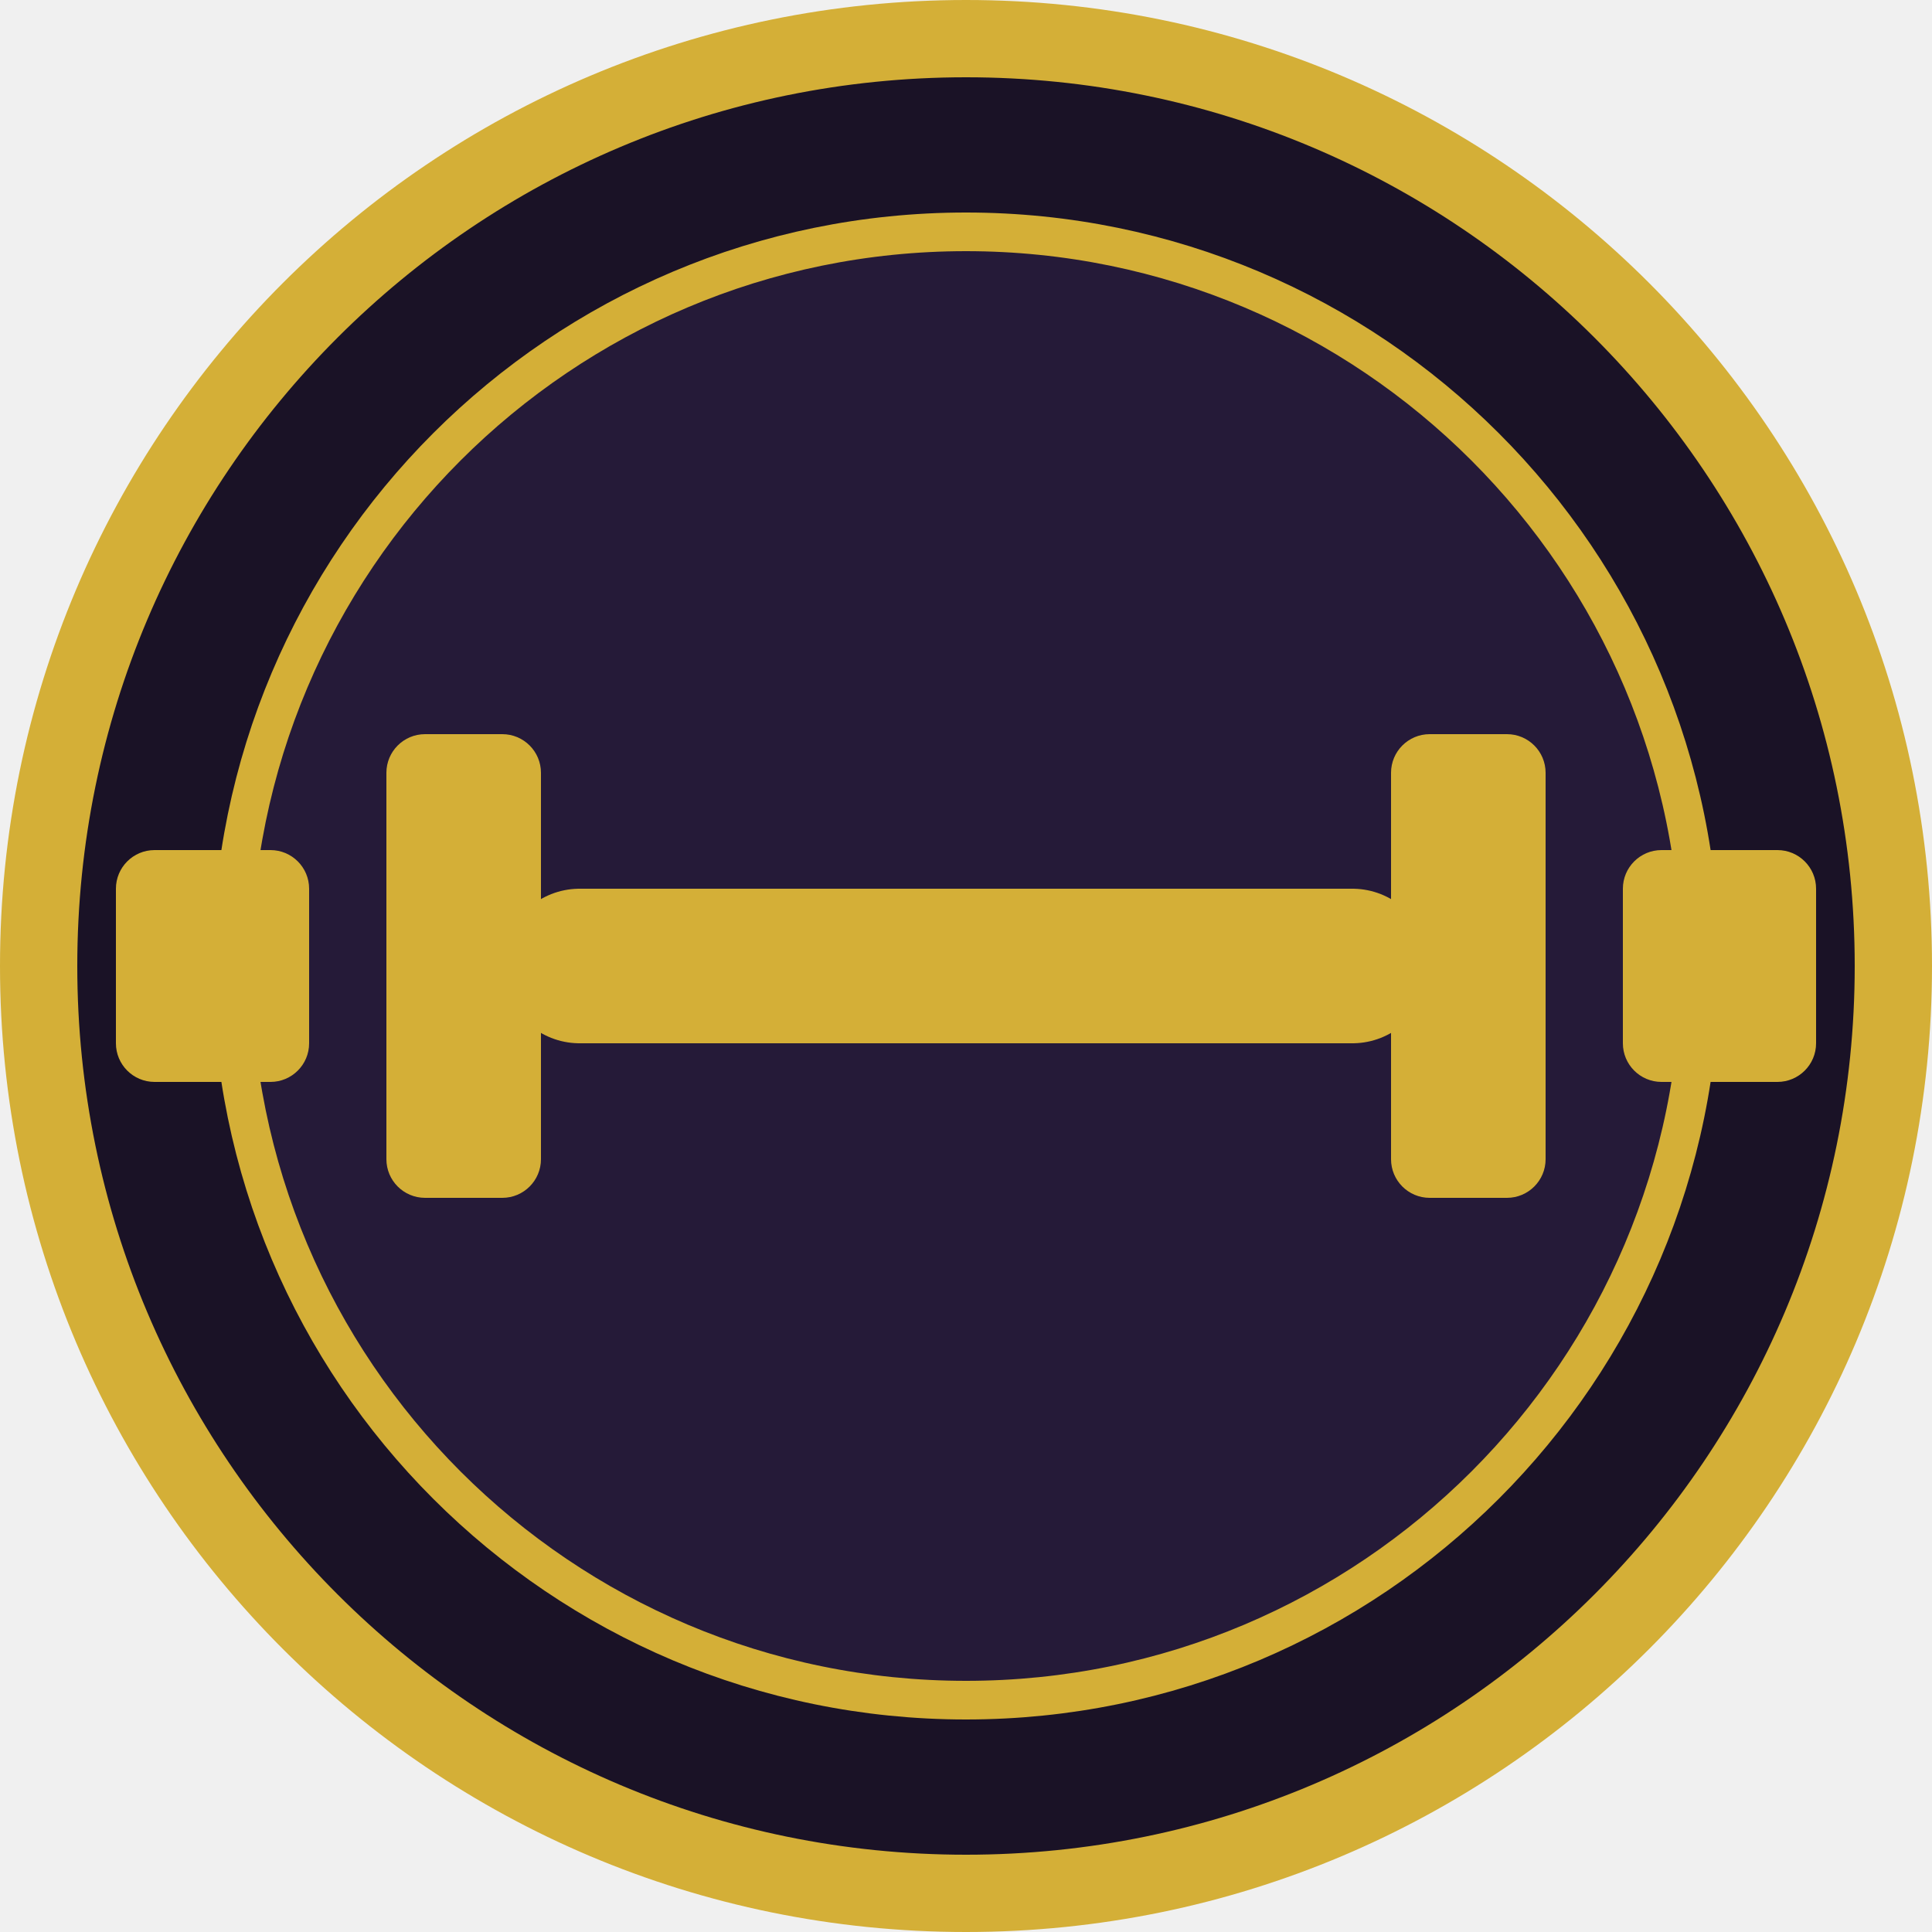
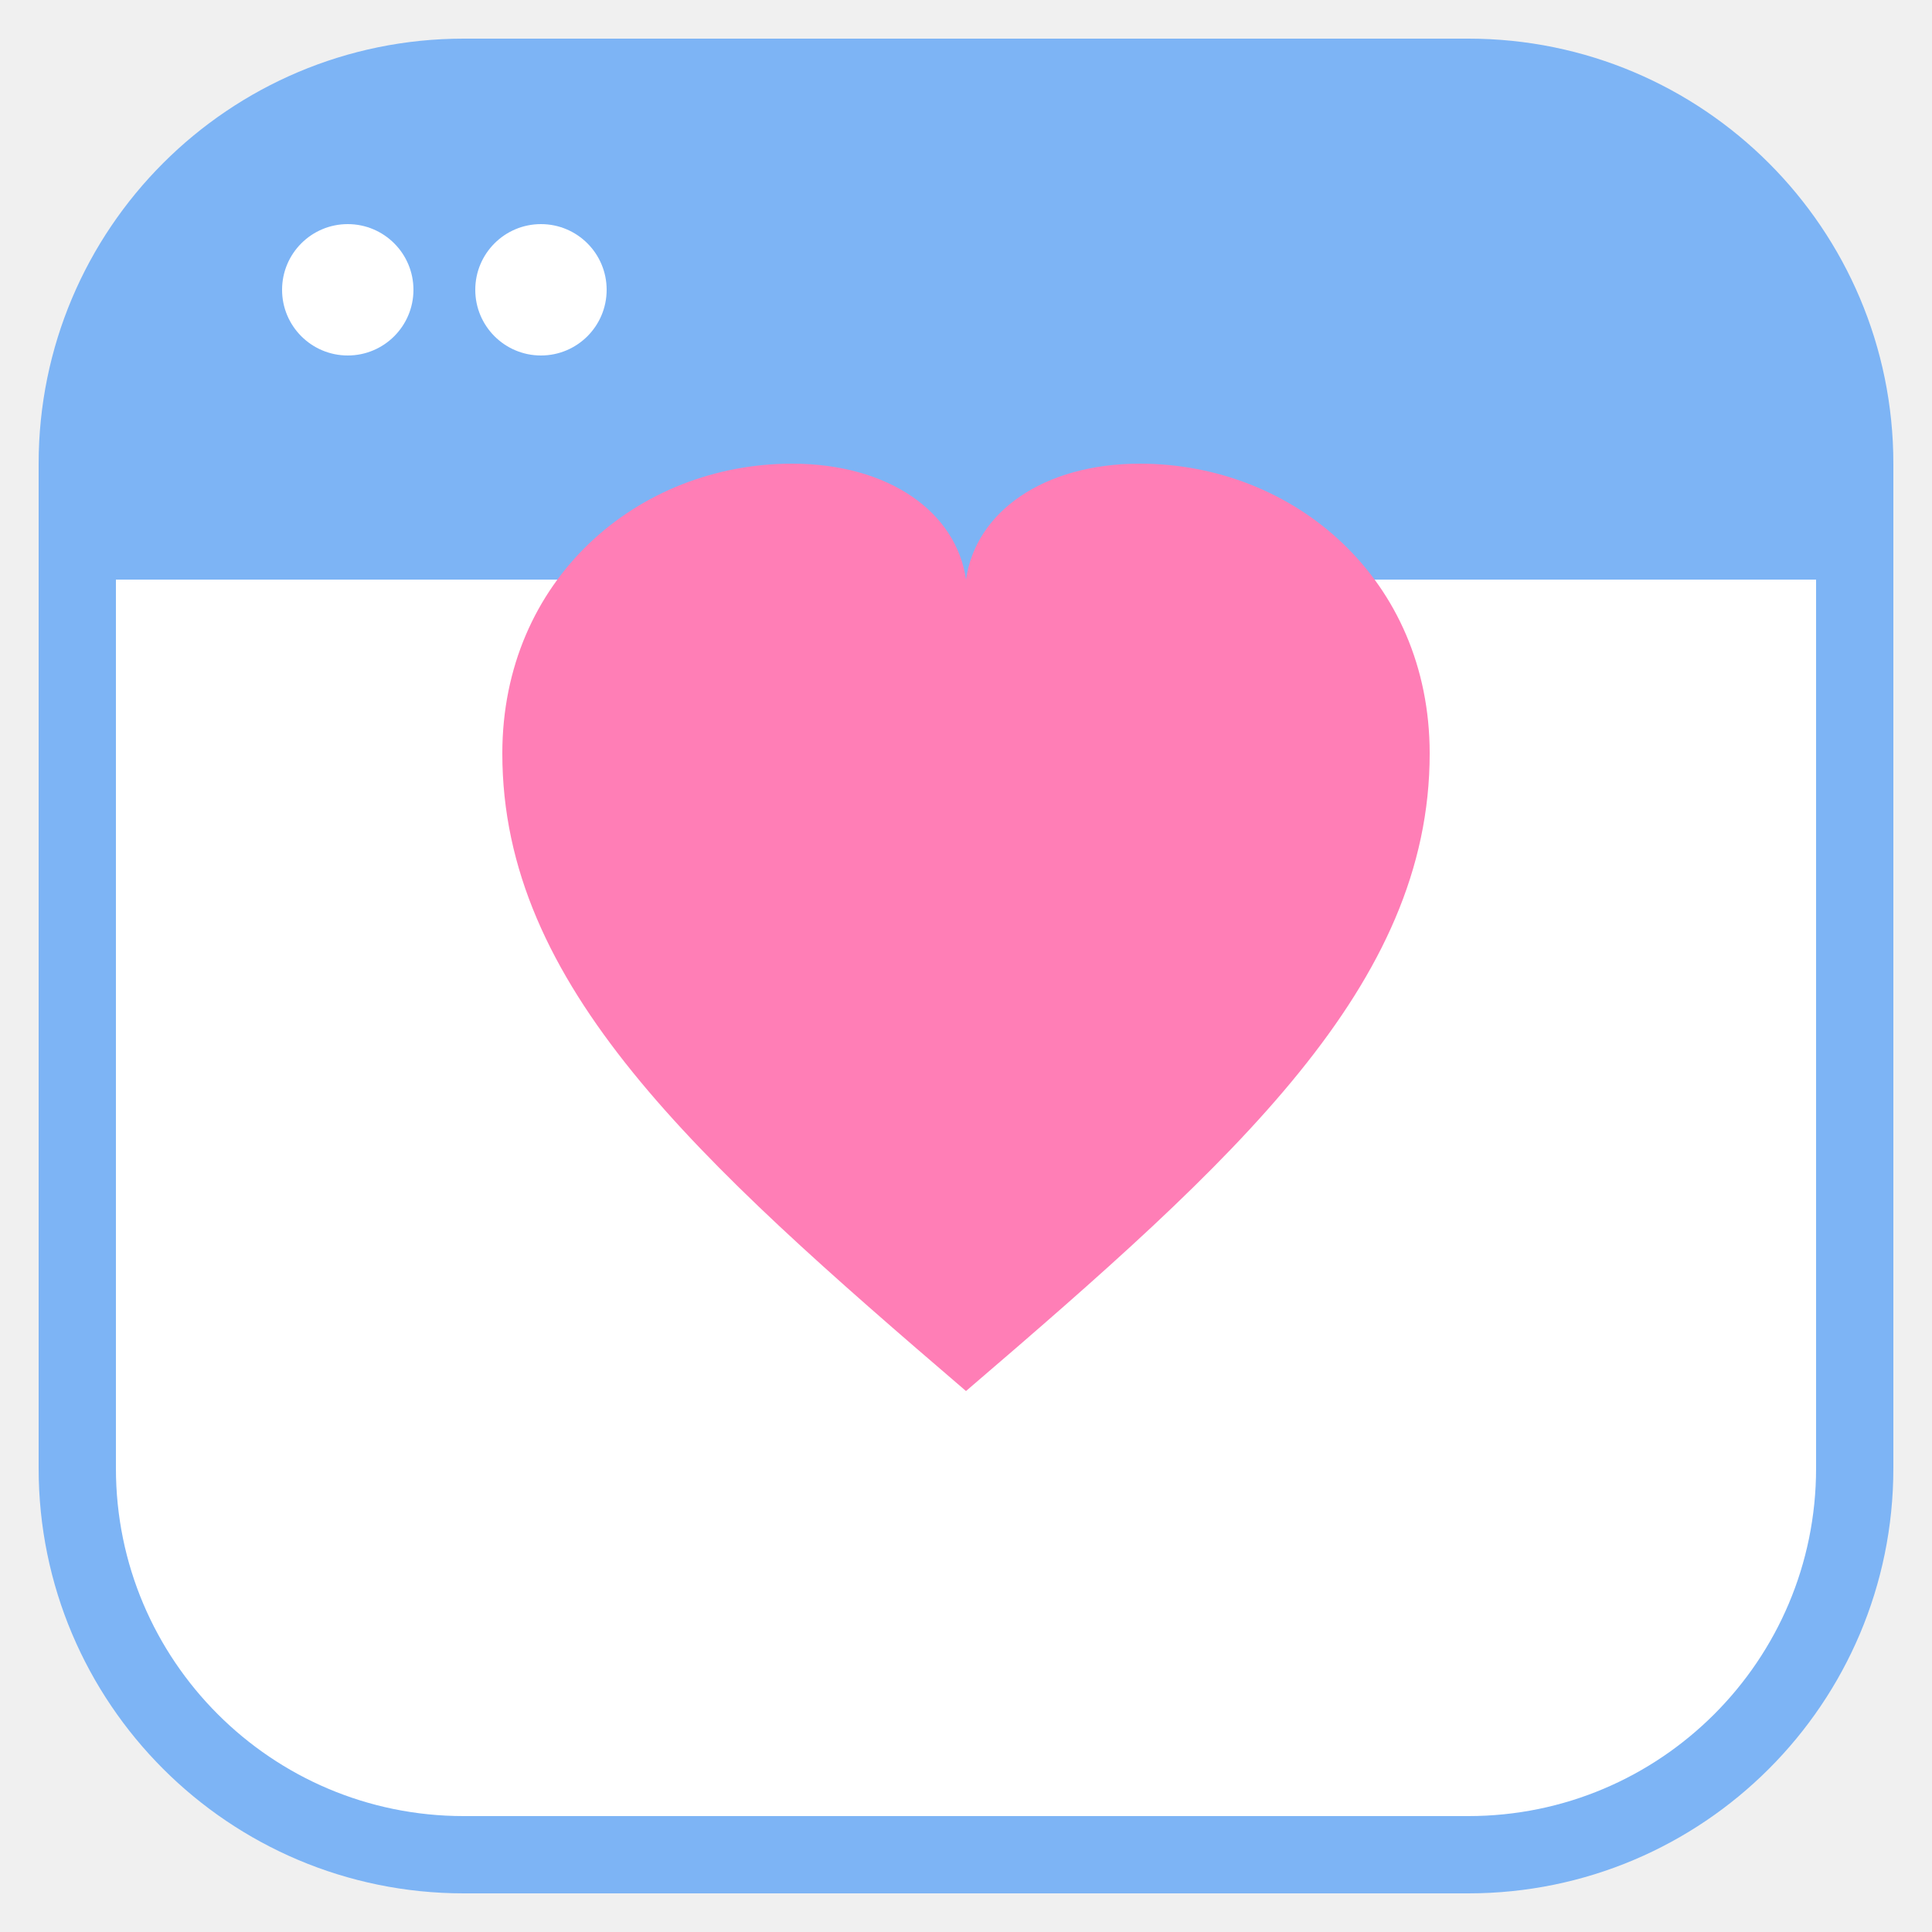
<svg xmlns="http://www.w3.org/2000/svg" viewBox="0 0 100 100">
-   <circle cx="50" cy="50" r="48" fill="#1a1226" stroke="#d4af37" stroke-width="4" />
-   <circle cx="50" cy="50" r="38" fill="#251a38" stroke="#d4af37" stroke-width="2" />
-   <g fill="#d4af37">
-     <rect x="6" y="44" width="10" height="12" rx="2" />
-     <rect x="84" y="44" width="10" height="12" rx="2" />
-     <rect x="20" y="38" width="8" height="24" rx="2" />
-     <rect x="72" y="38" width="8" height="24" rx="2" />
-   </g>
-   <g stroke="#d4af37" stroke-width="8" stroke-linecap="round">
-     <line x1="30" y1="50" x2="70" y2="50" />
-   </g>
+   <rect x="4" y="4" width="92" height="92" rx="20" fill="#ffffff" stroke="#7db4f5" stroke-width="4" />
+   <path d="M4 24a20 20 0 0 1 20-20h52a20 20 0 0 1 20 20v6H4z" fill="#7db4f5" />
+   <circle cx="18" cy="15" r="3.4" fill="#ffffff" />
+   <circle cx="28" cy="15" r="3.4" fill="#ffffff" />
+   <path d="M50 72 C36 60 26 51 26 39 C26 30 33 24 41 24 C46 24 49.5 26.5 50 30 C50.5 26.5 54 24 59 24 C67 24 74 30 74 39 C74 51 64 60 50 72 Z" fill="#ff7eb6" />
</svg>
